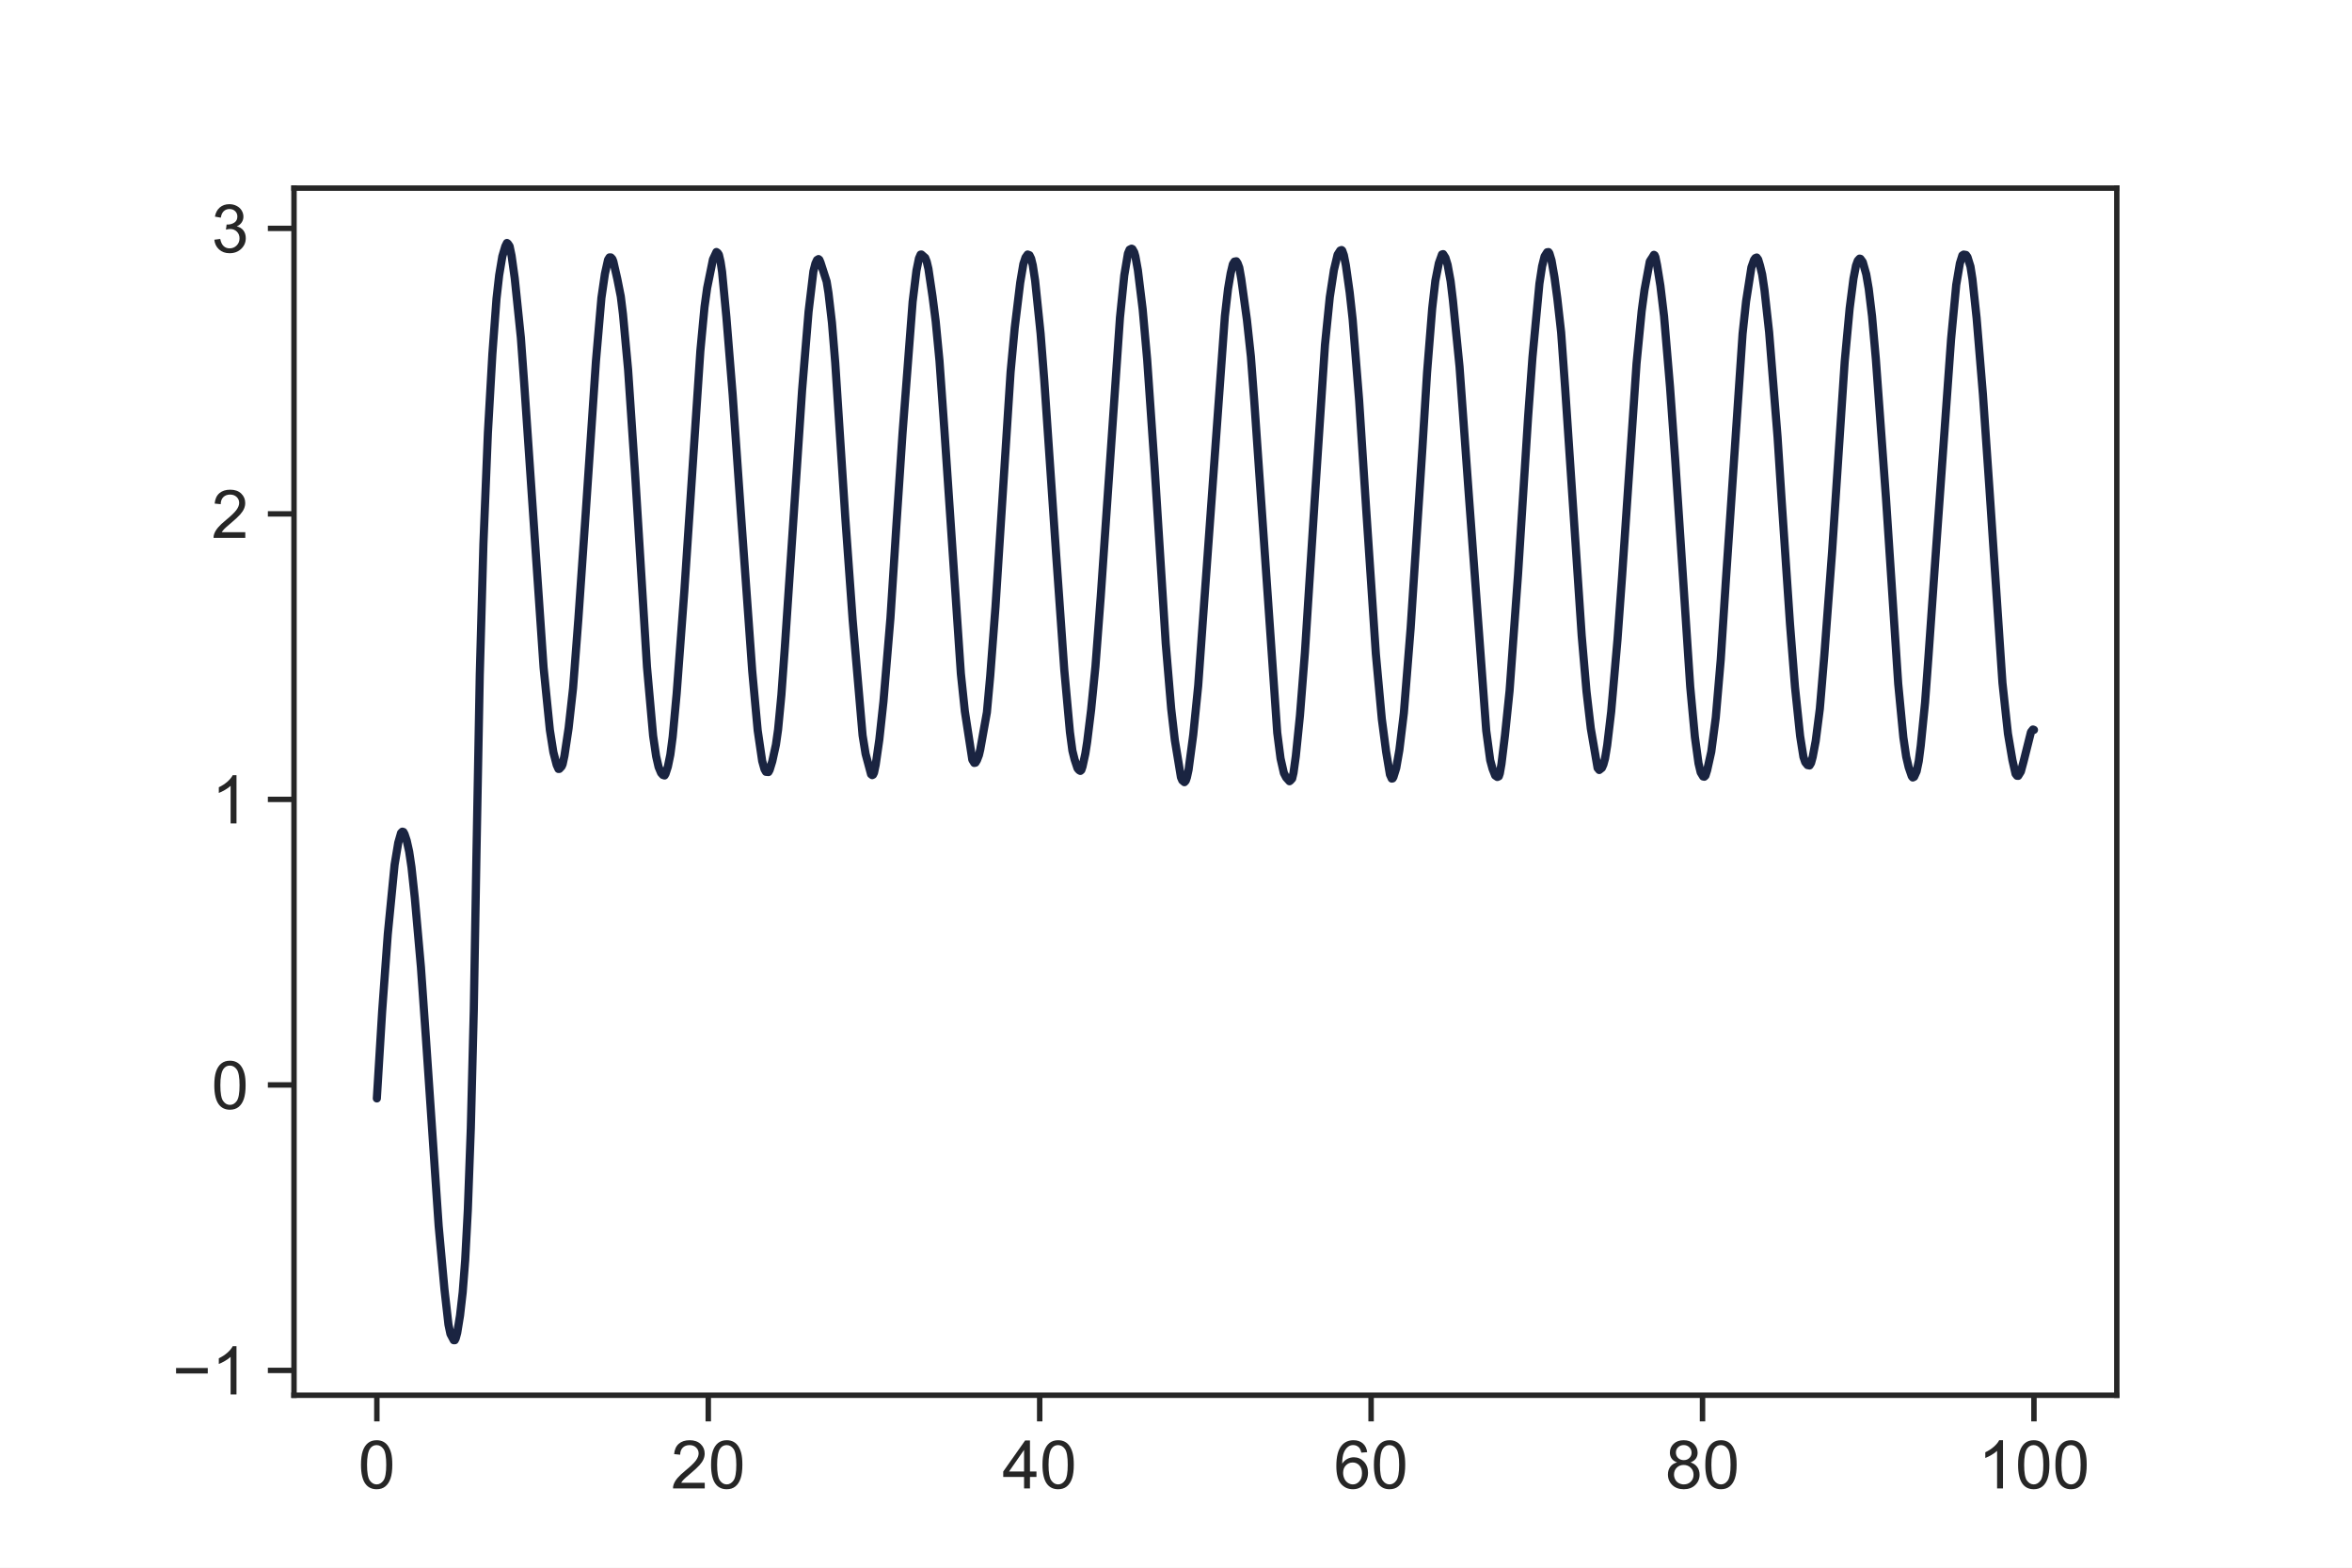
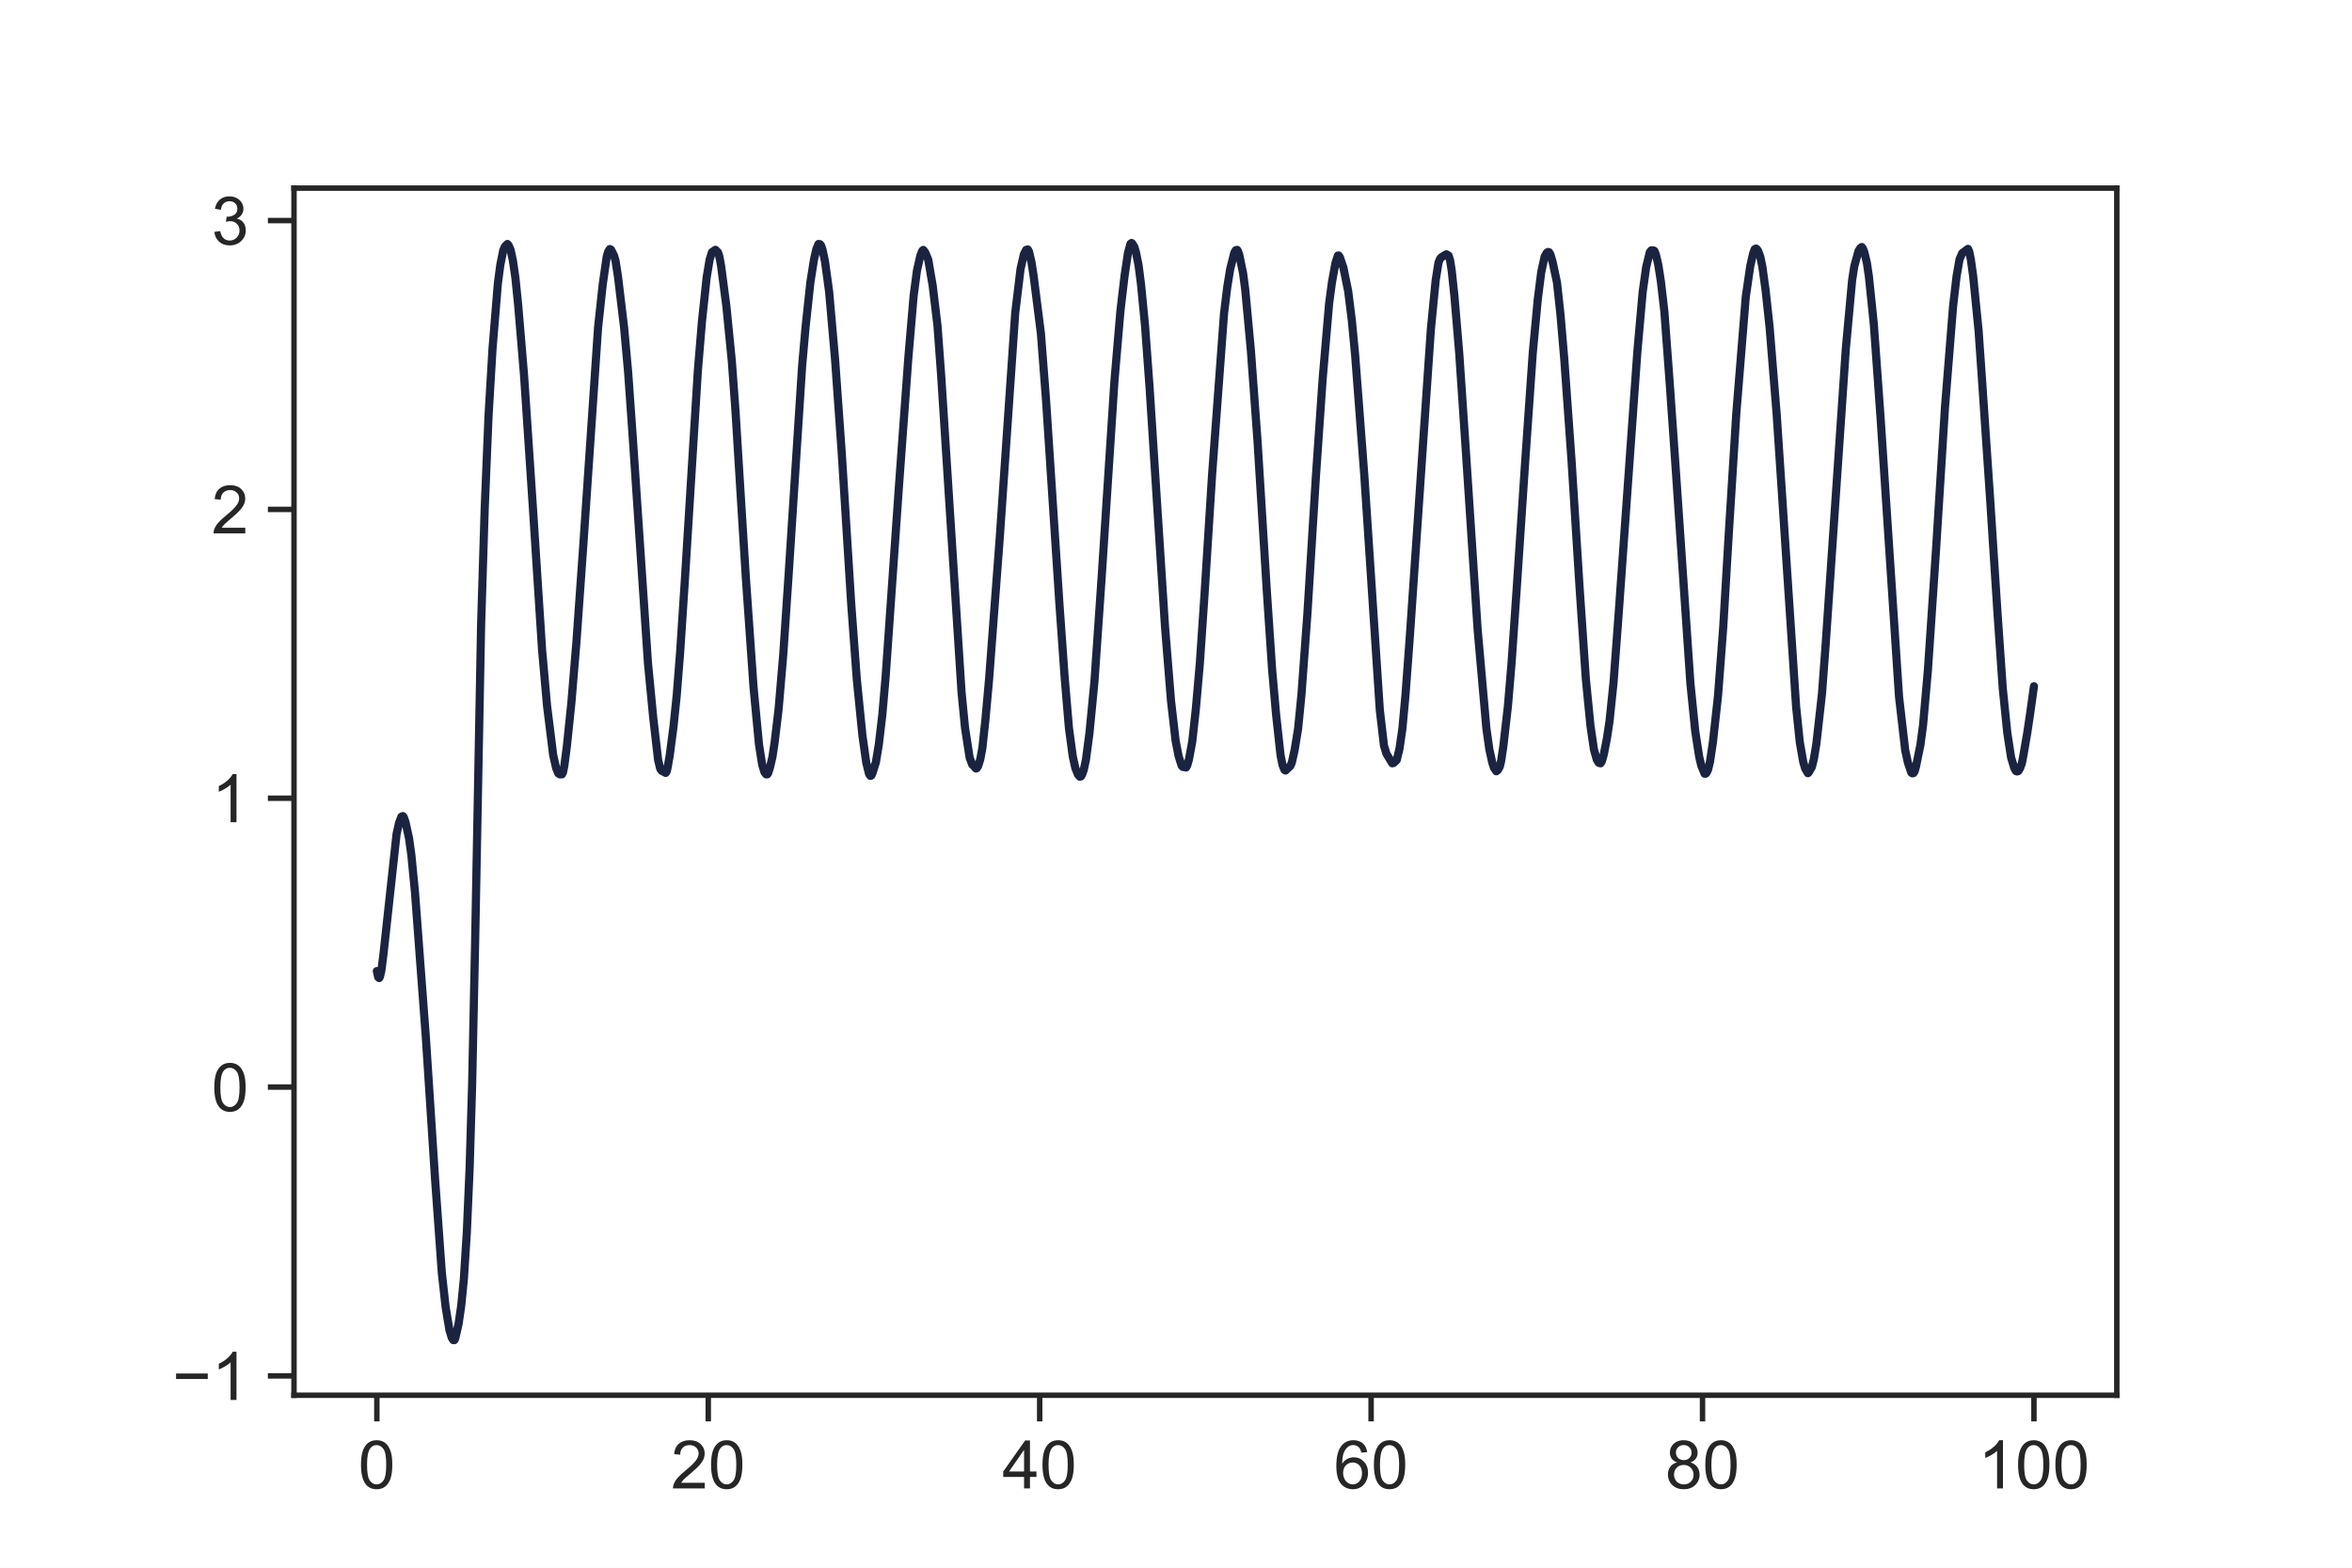
<svg xmlns="http://www.w3.org/2000/svg" xmlns:xlink="http://www.w3.org/1999/xlink" width="432pt" height="288pt" viewBox="0 0 432 288" version="1.1">
  <defs>
    <style type="text/css">*{stroke-linejoin: round; stroke-linecap: butt}</style>
  </defs>
  <g id="figure_1">
    <g id="patch_1">
      <path d="M 0 288  L 432 288  L 432 0  L 0 0  z " style="fill: #ffffff" />
    </g>
    <g id="axes_1">
      <g id="patch_2">
        <path d="M 54 256.32  L 388.8 256.32  L 388.8 34.56  L 54 34.56  z " style="fill: #ffffff" />
      </g>
      <g id="matplotlib.axis_1">
        <g id="xtick_1">
          <g id="line2d_1">
            <defs>
-               <path id="m3e1352fc8e" d="M 0 0  L 0 4.8  " style="stroke: #262626" />
+               <path id="m2a15661d1d" d="M 0 0  L 0 4.8  " style="stroke: #262626" />
            </defs>
            <g>
-               <use xlink:href="#m3e1352fc8e" x="69.218" y="256.32" style="fill: #262626; stroke: #262626" />
+               <use xlink:href="#m2a15661d1d" x="69.218" y="256.32" style="fill: #262626; stroke: #262626" />
            </g>
          </g>
          <g id="text_1">
            <g style="fill: #262626" transform="translate(65.79264 273.4384) scale(0.1232 -0.1232)">
              <defs>
                <path id="ArialMT-30" d="M 266 2259  Q 266 3072 433 3567  Q 600 4063 929 4331  Q 1259 4600 1759 4600  Q 2128 4600 2406 4451  Q 2684 4303 2865 4023  Q 3047 3744 3150 3342  Q 3253 2941 3253 2259  Q 3253 1453 3087 958  Q 2922 463 2592 192  Q 2263 -78 1759 -78  Q 1097 -78 719 397  Q 266 969 266 2259  z M 844 2259  Q 844 1131 1108 757  Q 1372 384 1759 384  Q 2147 384 2411 759  Q 2675 1134 2675 2259  Q 2675 3391 2411 3762  Q 2147 4134 1753 4134  Q 1366 4134 1134 3806  Q 844 3388 844 2259  z " transform="scale(0.015625)" />
              </defs>
              <use xlink:href="#ArialMT-30" />
            </g>
          </g>
        </g>
        <g id="xtick_2">
          <g id="line2d_2">
            <g>
-               <use xlink:href="#m3e1352fc8e" x="130.091" y="256.32" style="fill: #262626; stroke: #262626" />
+               <use xlink:href="#m2a15661d1d" x="130.091" y="256.32" style="fill: #262626; stroke: #262626" />
            </g>
          </g>
          <g id="text_2">
            <g style="fill: #262626" transform="translate(123.2398 273.4384) scale(0.1232 -0.1232)">
              <defs>
                <path id="ArialMT-32" d="M 3222 541  L 3222 0  L 194 0  Q 188 203 259 391  Q 375 700 629 1000  Q 884 1300 1366 1694  Q 2113 2306 2375 2664  Q 2638 3022 2638 3341  Q 2638 3675 2398 3904  Q 2159 4134 1775 4134  Q 1369 4134 1125 3890  Q 881 3647 878 3216  L 300 3275  Q 359 3922 746 4261  Q 1134 4600 1788 4600  Q 2447 4600 2831 4234  Q 3216 3869 3216 3328  Q 3216 3053 3103 2787  Q 2991 2522 2730 2228  Q 2469 1934 1863 1422  Q 1356 997 1212 845  Q 1069 694 975 541  L 3222 541  z " transform="scale(0.015625)" />
              </defs>
              <use xlink:href="#ArialMT-32" />
              <use xlink:href="#ArialMT-30" transform="translate(55.61523 0)" />
            </g>
          </g>
        </g>
        <g id="xtick_3">
          <g id="line2d_3">
            <g>
-               <use xlink:href="#m3e1352fc8e" x="190.964" y="256.32" style="fill: #262626; stroke: #262626" />
+               <use xlink:href="#m2a15661d1d" x="190.964" y="256.32" style="fill: #262626; stroke: #262626" />
            </g>
          </g>
          <g id="text_3">
            <g style="fill: #262626" transform="translate(184.1126 273.4384) scale(0.1232 -0.1232)">
              <defs>
                <path id="ArialMT-34" d="M 2069 0  L 2069 1097  L 81 1097  L 81 1613  L 2172 4581  L 2631 4581  L 2631 1613  L 3250 1613  L 3250 1097  L 2631 1097  L 2631 0  L 2069 0  z M 2069 1613  L 2069 3678  L 634 1613  L 2069 1613  z " transform="scale(0.015625)" />
              </defs>
              <use xlink:href="#ArialMT-34" />
              <use xlink:href="#ArialMT-30" transform="translate(55.61523 0)" />
            </g>
          </g>
        </g>
        <g id="xtick_4">
          <g id="line2d_4">
            <g>
-               <use xlink:href="#m3e1352fc8e" x="251.836" y="256.32" style="fill: #262626; stroke: #262626" />
+               <use xlink:href="#m2a15661d1d" x="251.836" y="256.32" style="fill: #262626; stroke: #262626" />
            </g>
          </g>
          <g id="text_4">
            <g style="fill: #262626" transform="translate(244.9853 273.4384) scale(0.1232 -0.1232)">
              <defs>
                <path id="ArialMT-36" d="M 3184 3459  L 2625 3416  Q 2550 3747 2413 3897  Q 2184 4138 1850 4138  Q 1581 4138 1378 3988  Q 1113 3794 959 3422  Q 806 3050 800 2363  Q 1003 2672 1297 2822  Q 1591 2972 1913 2972  Q 2475 2972 2870 2558  Q 3266 2144 3266 1488  Q 3266 1056 3080 686  Q 2894 316 2569 119  Q 2244 -78 1831 -78  Q 1128 -78 684 439  Q 241 956 241 2144  Q 241 3472 731 4075  Q 1159 4600 1884 4600  Q 2425 4600 2770 4297  Q 3116 3994 3184 3459  z M 888 1484  Q 888 1194 1011 928  Q 1134 663 1356 523  Q 1578 384 1822 384  Q 2178 384 2434 671  Q 2691 959 2691 1453  Q 2691 1928 2437 2201  Q 2184 2475 1800 2475  Q 1419 2475 1153 2201  Q 888 1928 888 1484  z " transform="scale(0.015625)" />
              </defs>
              <use xlink:href="#ArialMT-36" />
              <use xlink:href="#ArialMT-30" transform="translate(55.61523 0)" />
            </g>
          </g>
        </g>
        <g id="xtick_5">
          <g id="line2d_5">
            <g>
-               <use xlink:href="#m3e1352fc8e" x="312.709" y="256.32" style="fill: #262626; stroke: #262626" />
+               <use xlink:href="#m2a15661d1d" x="312.709" y="256.32" style="fill: #262626; stroke: #262626" />
            </g>
          </g>
          <g id="text_5">
            <g style="fill: #262626" transform="translate(305.858 273.4384) scale(0.1232 -0.1232)">
              <defs>
                <path id="ArialMT-38" d="M 1131 2484  Q 781 2613 612 2850  Q 444 3088 444 3419  Q 444 3919 803 4259  Q 1163 4600 1759 4600  Q 2359 4600 2725 4251  Q 3091 3903 3091 3403  Q 3091 3084 2923 2848  Q 2756 2613 2416 2484  Q 2838 2347 3058 2040  Q 3278 1734 3278 1309  Q 3278 722 2862 322  Q 2447 -78 1769 -78  Q 1091 -78 675 323  Q 259 725 259 1325  Q 259 1772 486 2073  Q 713 2375 1131 2484  z M 1019 3438  Q 1019 3113 1228 2906  Q 1438 2700 1772 2700  Q 2097 2700 2305 2904  Q 2513 3109 2513 3406  Q 2513 3716 2298 3927  Q 2084 4138 1766 4138  Q 1444 4138 1231 3931  Q 1019 3725 1019 3438  z M 838 1322  Q 838 1081 952 856  Q 1066 631 1291 507  Q 1516 384 1775 384  Q 2178 384 2440 643  Q 2703 903 2703 1303  Q 2703 1709 2433 1975  Q 2163 2241 1756 2241  Q 1359 2241 1098 1978  Q 838 1716 838 1322  z " transform="scale(0.015625)" />
              </defs>
              <use xlink:href="#ArialMT-38" />
              <use xlink:href="#ArialMT-30" transform="translate(55.61523 0)" />
            </g>
          </g>
        </g>
        <g id="xtick_6">
          <g id="line2d_6">
            <g>
-               <use xlink:href="#m3e1352fc8e" x="373.582" y="256.32" style="fill: #262626; stroke: #262626" />
+               <use xlink:href="#m2a15661d1d" x="373.582" y="256.32" style="fill: #262626; stroke: #262626" />
            </g>
          </g>
          <g id="text_6">
            <g style="fill: #262626" transform="translate(363.3052 273.4384) scale(0.1232 -0.1232)">
              <defs>
                <path id="ArialMT-31" d="M 2384 0  L 1822 0  L 1822 3584  Q 1619 3391 1289 3197  Q 959 3003 697 2906  L 697 3450  Q 1169 3672 1522 3987  Q 1875 4303 2022 4600  L 2384 4600  L 2384 0  z " transform="scale(0.015625)" />
              </defs>
              <use xlink:href="#ArialMT-31" />
              <use xlink:href="#ArialMT-30" transform="translate(55.61523 0)" />
              <use xlink:href="#ArialMT-30" transform="translate(111.2305 0)" />
            </g>
          </g>
        </g>
      </g>
      <g id="matplotlib.axis_2">
        <g id="ytick_1">
          <g id="line2d_7">
            <defs>
-               <path id="m61f95ea9ac" d="M 0 0  L -4.8 0  " style="stroke: #262626" />
+               <path id="m0e67745b8a" d="M 0 0  L -4.8 0  " style="stroke: #262626" />
            </defs>
            <g>
-               <use xlink:href="#m61f95ea9ac" x="54" y="251.759" style="fill: #262626; stroke: #262626" />
+               <use xlink:href="#m0e67745b8a" x="54" y="252.77" style="fill: #262626; stroke: #262626" />
            </g>
          </g>
          <g id="text_7">
-             <g style="fill: #262626" transform="translate(31.65328 256.1686) scale(0.1232 -0.1232)">
+             <g style="fill: #262626" transform="translate(31.65328 257.1795) scale(0.1232 -0.1232)">
              <defs>
                <path id="ArialMT-2212" d="M 3381 1997  L 356 1997  L 356 2522  L 3381 2522  L 3381 1997  z " transform="scale(0.015625)" />
              </defs>
              <use xlink:href="#ArialMT-2212" />
              <use xlink:href="#ArialMT-31" transform="translate(58.39844 0)" />
            </g>
          </g>
        </g>
        <g id="ytick_2">
          <g id="line2d_8">
            <g>
-               <use xlink:href="#m61f95ea9ac" x="54" y="199.309" style="fill: #262626; stroke: #262626" />
+               <use xlink:href="#m0e67745b8a" x="54" y="199.707" style="fill: #262626; stroke: #262626" />
            </g>
          </g>
          <g id="text_8">
-             <g style="fill: #262626" transform="translate(38.84893 203.7178) scale(0.1232 -0.1232)">
+             <g style="fill: #262626" transform="translate(38.84893 204.1165) scale(0.1232 -0.1232)">
              <use xlink:href="#ArialMT-30" />
            </g>
          </g>
        </g>
        <g id="ytick_3">
          <g id="line2d_9">
            <g>
-               <use xlink:href="#m61f95ea9ac" x="54" y="146.858" style="fill: #262626; stroke: #262626" />
+               <use xlink:href="#m0e67745b8a" x="54" y="146.644" style="fill: #262626; stroke: #262626" />
            </g>
          </g>
          <g id="text_9">
-             <g style="fill: #262626" transform="translate(38.84893 151.2669) scale(0.1232 -0.1232)">
+             <g style="fill: #262626" transform="translate(38.84893 151.0534) scale(0.1232 -0.1232)">
              <use xlink:href="#ArialMT-31" />
            </g>
          </g>
        </g>
        <g id="ytick_4">
          <g id="line2d_10">
            <g>
-               <use xlink:href="#m61f95ea9ac" x="54" y="94.407" style="fill: #262626; stroke: #262626" />
+               <use xlink:href="#m0e67745b8a" x="54" y="93.581" style="fill: #262626; stroke: #262626" />
            </g>
          </g>
          <g id="text_10">
-             <g style="fill: #262626" transform="translate(38.84893 98.81609) scale(0.1232 -0.1232)">
+             <g style="fill: #262626" transform="translate(38.84893 97.99038) scale(0.1232 -0.1232)">
              <use xlink:href="#ArialMT-32" />
            </g>
          </g>
        </g>
        <g id="ytick_5">
          <g id="line2d_11">
            <g>
-               <use xlink:href="#m61f95ea9ac" x="54" y="41.956" style="fill: #262626; stroke: #262626" />
+               <use xlink:href="#m0e67745b8a" x="54" y="40.518" style="fill: #262626; stroke: #262626" />
            </g>
          </g>
          <g id="text_11">
-             <g style="fill: #262626" transform="translate(38.84893 46.36525) scale(0.1232 -0.1232)">
+             <g style="fill: #262626" transform="translate(38.84893 44.92735) scale(0.1232 -0.1232)">
              <defs>
                <path id="ArialMT-33" d="M 269 1209  L 831 1284  Q 928 806 1161 595  Q 1394 384 1728 384  Q 2125 384 2398 659  Q 2672 934 2672 1341  Q 2672 1728 2419 1979  Q 2166 2231 1775 2231  Q 1616 2231 1378 2169  L 1441 2663  Q 1497 2656 1531 2656  Q 1891 2656 2178 2843  Q 2466 3031 2466 3422  Q 2466 3731 2256 3934  Q 2047 4138 1716 4138  Q 1388 4138 1169 3931  Q 950 3725 888 3313  L 325 3413  Q 428 3978 793 4289  Q 1159 4600 1703 4600  Q 2078 4600 2393 4439  Q 2709 4278 2876 4000  Q 3044 3722 3044 3409  Q 3044 3113 2884 2869  Q 2725 2625 2413 2481  Q 2819 2388 3044 2092  Q 3269 1797 3269 1353  Q 3269 753 2831 336  Q 2394 -81 1725 -81  Q 1122 -81 723 278  Q 325 638 269 1209  z " transform="scale(0.015625)" />
              </defs>
              <use xlink:href="#ArialMT-33" />
            </g>
          </g>
        </g>
      </g>
      <g id="line2d_12">
-         <path d="M 69.218 201.789  L 70.192 185.794  L 71.227 171.607  L 72.475 158.872  L 73.145 154.831  L 73.662 153.032  L 73.906 152.787  L 74.088 152.838  L 74.302 153.226  L 74.697 154.406  L 75.154 156.449  L 75.58 159.32  L 76.189 164.976  L 77.315 177.705  L 78.228 190.705  L 80.572 225.229  L 81.637 236.88  L 82.368 243.334  L 82.733 245.056  L 83.342 246.209  L 83.525 246.212  L 83.707 245.856  L 83.981 244.84  L 84.499 241.652  L 84.986 237.394  L 85.442 231.52  L 85.929 222.261  L 86.477 207.237  L 87.025 185.515  L 87.512 156.914  L 88.121 123.975  L 88.791 99.915  L 89.613 79.535  L 90.434 65.084  L 91.195 54.853  L 91.682 50.558  L 92.261 47.106  L 92.809 45.256  L 93.113 44.64  L 93.265 44.739  L 93.6 45.235  L 93.965 46.982  L 94.544 51.131  L 95.67 62.047  L 96.279 70.421  L 99.84 122.598  L 100.997 134.117  L 101.636 138.172  L 102.245 140.52  L 102.58 141.266  L 102.732 141.255  L 103.158 140.806  L 103.341 140.383  L 103.676 138.832  L 104.437 133.782  L 105.258 126.408  L 106.233 113.683  L 107.572 94.376  L 109.459 66.348  L 110.464 54.732  L 111.103 50.324  L 111.681 47.722  L 111.955 47.288  L 112.199 47.29  L 112.473 47.579  L 112.655 48.042  L 113.386 51.25  L 114.025 54.481  L 114.421 57.702  L 115.364 67.909  L 116.643 86.913  L 118.834 122.51  L 119.961 135.174  L 120.509 138.918  L 120.965 140.906  L 121.422 141.995  L 121.757 142.367  L 122.061 142.464  L 122.244 142.155  L 122.67 140.839  L 123.126 138.624  L 123.553 135.363  L 124.283 127.438  L 125.683 108.761  L 128.636 64.481  L 129.397 56.411  L 129.884 52.896  L 130.949 47.662  L 131.589 46.298  L 131.832 46.467  L 132.045 46.807  L 132.35 48.11  L 132.623 49.909  L 133.415 58.217  L 134.572 72.512  L 136.094 94.426  L 138.163 123.285  L 139.168 134.187  L 139.99 139.797  L 140.416 141.312  L 140.69 141.793  L 141.147 141.833  L 141.36 141.449  L 141.847 139.863  L 142.516 136.812  L 142.912 134.044  L 143.521 127.676  L 144.16 118.844  L 147.326 71.64  L 148.513 57.264  L 149.396 49.871  L 149.761 48.432  L 150.065 47.768  L 150.339 47.599  L 150.491 47.722  L 150.704 48.219  L 151.831 51.715  L 152.166 53.805  L 152.805 59.27  L 153.414 66.681  L 155.27 95.277  L 156.61 113.882  L 158.436 135.108  L 158.984 138.492  L 159.988 142.229  L 160.202 142.396  L 160.354 142.319  L 160.536 141.948  L 160.841 140.496  L 161.51 135.851  L 162.271 128.842  L 163.55 113.55  L 164.646 96.462  L 165.772 79.59  L 167.629 55.409  L 168.329 49.706  L 168.785 47.473  L 169.09 46.771  L 169.242 46.758  L 169.942 47.369  L 170.216 48.075  L 170.521 49.363  L 171.282 54.489  L 171.86 59.008  L 172.56 66.295  L 173.473 79.189  L 176.487 123.765  L 177.217 130.683  L 178.587 139.569  L 178.952 140.16  L 179.165 140.113  L 179.439 139.665  L 179.805 138.716  L 180.048 137.681  L 181.266 130.871  L 181.874 124.221  L 182.848 111.455  L 183.609 99.598  L 185.618 68.348  L 186.379 60.208  L 187.384 51.932  L 187.962 48.499  L 188.358 47.307  L 188.754 46.756  L 189.089 46.884  L 189.393 47.505  L 189.697 48.746  L 190.124 51.532  L 191.128 61.263  L 191.798 69.787  L 193.989 101.919  L 195.481 123.084  L 196.516 134.484  L 196.972 137.913  L 197.368 139.509  L 197.916 141.16  L 198.22 141.503  L 198.433 141.619  L 198.616 141.458  L 198.829 140.834  L 199.347 138.453  L 199.681 136.31  L 200.412 130.375  L 201.203 122.443  L 202.178 109.57  L 205.708 58.34  L 206.5 50.581  L 207.17 46.578  L 207.474 45.862  L 207.839 45.685  L 207.991 45.753  L 208.326 46.349  L 208.539 47.097  L 208.996 49.618  L 209.879 56.827  L 210.701 66.031  L 212.07 85.804  L 214.11 118.178  L 215.114 130.172  L 215.784 135.966  L 216.91 142.798  L 217.154 143.363  L 217.549 143.695  L 217.793 143.429  L 218.006 142.806  L 218.31 141.41  L 219.163 135.018  L 220.076 125.963  L 220.898 114.513  L 224.977 58.078  L 225.555 53.073  L 226.042 50.198  L 226.438 48.547  L 226.742 48.059  L 227.077 47.998  L 227.32 48.36  L 227.625 49.176  L 227.99 51.253  L 229.025 58.753  L 229.756 65.519  L 230.364 73.56  L 234.595 134.616  L 235.204 139.342  L 235.813 142.02  L 236.239 142.846  L 236.848 143.518  L 237 143.404  L 237.335 143.034  L 237.579 141.999  L 238.005 138.913  L 238.766 131.461  L 239.679 119.87  L 241.475 91.858  L 243.362 63.352  L 244.245 54.598  L 245.006 49.607  L 245.675 46.793  L 246.162 46.032  L 246.406 45.933  L 246.528 46.028  L 246.832 46.874  L 247.197 48.718  L 247.898 53.705  L 248.445 58.664  L 249.633 73.48  L 250.941 93.705  L 252.707 120.119  L 253.803 132.081  L 254.594 138.104  L 255.294 142.295  L 255.629 143.034  L 255.781 143.007  L 255.934 142.754  L 256.451 141.091  L 257.029 137.774  L 257.851 130.979  L 259.099 115.382  L 261.26 82.281  L 262.113 68.461  L 263.056 56.658  L 263.635 51.589  L 264.274 48.362  L 264.852 46.746  L 265.065 46.684  L 265.491 47.351  L 265.887 48.646  L 266.435 51.638  L 266.861 55.17  L 268.079 67.368  L 269.783 90.915  L 272.98 134.223  L 273.71 139.647  L 274.136 141.224  L 274.623 142.465  L 275.019 142.739  L 275.293 142.621  L 275.476 142.084  L 275.78 140.342  L 276.419 135.114  L 277.272 126.88  L 278.824 105.528  L 280.681 76.475  L 281.472 65.646  L 282.751 52.107  L 283.238 48.931  L 283.694 47.103  L 284.181 46.341  L 284.425 46.312  L 284.577 46.522  L 284.973 47.828  L 285.521 50.97  L 286.038 54.831  L 286.738 61.046  L 287.469 71.209  L 290.513 116.755  L 291.395 126.992  L 292.187 133.823  L 293.435 141.086  L 293.739 141.456  L 294.226 141.069  L 294.5 140.453  L 294.805 139.334  L 295.2 136.911  L 295.931 130.743  L 297.088 117.54  L 297.94 105.803  L 300.588 66.778  L 301.532 57.136  L 302.049 53.272  L 303.023 48.026  L 303.328 47.548  L 303.48 47.328  L 303.784 46.817  L 303.906 46.89  L 304.058 47.235  L 304.363 48.733  L 304.971 52.499  L 305.641 58.077  L 306.737 71.068  L 307.681 84.306  L 310.45 126.178  L 311.303 135.365  L 311.972 140.242  L 312.368 141.897  L 312.825 142.648  L 313.038 142.689  L 313.251 142.48  L 313.555 141.515  L 314.316 138.104  L 315.138 131.849  L 316.051 121.214  L 316.995 106.707  L 320.069 61.293  L 320.709 55.358  L 321.683 49.122  L 322.17 47.742  L 322.413 47.411  L 322.657 47.306  L 322.931 47.675  L 323.265 48.79  L 323.661 50.405  L 324.087 53.284  L 324.94 61.025  L 326.492 80.294  L 327.223 91.657  L 328.775 114.63  L 329.688 126.181  L 330.632 135.212  L 331.241 139.053  L 331.575 140.03  L 332.002 140.557  L 332.367 140.622  L 332.641 140.176  L 332.945 139.054  L 333.493 136.144  L 334.254 130.22  L 335.076 120.43  L 336.507 101.352  L 338.82 66.443  L 339.733 56.65  L 340.433 51.181  L 340.89 48.816  L 341.225 47.882  L 341.56 47.513  L 341.712 47.548  L 342.138 48.132  L 342.777 50.38  L 343.234 53.046  L 343.843 58.084  L 344.543 65.964  L 346.399 91.437  L 348.652 125.632  L 349.596 135.476  L 350.113 138.996  L 350.57 140.947  L 351.148 142.624  L 351.331 142.83  L 351.574 142.709  L 352.031 141.704  L 352.426 139.815  L 352.792 136.971  L 353.583 129.078  L 354.192 120.852  L 355.379 104.013  L 358.362 62.3  L 359.306 52.327  L 359.975 48.383  L 360.432 46.924  L 360.676 46.766  L 361.102 46.838  L 361.376 47.217  L 361.924 48.971  L 362.289 51.292  L 363.05 58.426  L 364.206 72.418  L 365.424 90.041  L 367.798 125.46  L 368.803 134.767  L 369.625 139.624  L 370.203 142.161  L 370.477 142.518  L 370.69 142.534  L 371.177 141.749  L 371.664 139.948  L 373.034 134.482  L 373.399 134.018  L 373.582 134.089  L 373.582 134.089  " clip-path="url(#p4957dbdcde)" style="fill: none; stroke: #1a2441; stroke-width: 1.5; stroke-linecap: round" />
+         <path d="M 69.218 178.399  L 69.462 179.513  L 69.644 179.672  L 69.766 179.485  L 70.04 178.358  L 70.436 175.254  L 72.84 153.214  L 73.297 151.174  L 73.723 150.044  L 73.997 149.923  L 74.18 150.161  L 74.484 151.053  L 75.123 153.963  L 75.55 157.024  L 76.219 163.891  L 78.228 190.732  L 79.902 216.466  L 81.15 233.808  L 81.851 240.151  L 82.551 244.346  L 82.977 245.752  L 83.251 246.19  L 83.464 246.188  L 83.616 245.863  L 84.225 243.229  L 84.712 239.886  L 85.199 234.963  L 85.747 226.355  L 86.264 214.395  L 86.721 199.166  L 87.269 173.064  L 88.365 114.835  L 89.034 93.22  L 89.734 76.357  L 90.465 64.029  L 91.439 52.131  L 91.896 48.654  L 92.443 45.941  L 92.748 45.272  L 93.204 44.824  L 93.418 45.064  L 93.783 45.919  L 94.209 47.888  L 94.666 51.044  L 95.183 56.148  L 96.248 68.864  L 97.892 93.47  L 99.566 119.392  L 100.479 129.664  L 101.606 138.723  L 102.154 141.131  L 102.549 142.08  L 102.854 142.269  L 103.219 142.248  L 103.402 141.908  L 103.645 140.722  L 104.132 136.966  L 104.954 129.025  L 105.867 118.063  L 107.146 100.028  L 109.855 60.115  L 110.707 52.232  L 111.438 47.161  L 111.712 46.221  L 112.016 45.754  L 112.229 45.871  L 112.777 46.946  L 113.051 47.878  L 113.508 50.822  L 114.634 60.207  L 115.364 68.276  L 116.186 79.845  L 119.017 121.85  L 119.991 131.942  L 120.874 139.592  L 121.27 141.241  L 121.513 141.585  L 122.274 141.99  L 122.426 141.793  L 122.609 141.063  L 123.005 138.801  L 123.705 133.466  L 124.283 127.896  L 124.922 119.829  L 125.744 107.332  L 128.179 68.091  L 128.94 58.949  L 129.793 50.975  L 130.341 47.689  L 130.767 46.333  L 131.406 45.892  L 131.862 46.345  L 132.106 47.033  L 132.441 48.816  L 133.415 56.245  L 134.419 66.371  L 135.089 75.484  L 135.88 88.298  L 136.976 105.888  L 138.407 126.273  L 139.411 136.814  L 139.99 140.467  L 140.416 141.876  L 140.72 142.252  L 140.933 142.258  L 141.086 142.041  L 141.42 141.006  L 141.877 139.038  L 142.273 136.422  L 143.003 130.32  L 143.856 120.336  L 144.86 105.446  L 147.326 67.264  L 147.965 60.051  L 148.848 51.842  L 149.517 47.629  L 149.943 45.766  L 150.339 44.822  L 150.613 44.859  L 150.796 45.078  L 151.07 45.851  L 151.526 48.01  L 152.287 53.566  L 153.383 66.05  L 154.601 83.163  L 156.336 110.793  L 157.371 124.795  L 158.406 135.139  L 159.106 140.095  L 159.623 142.195  L 159.867 142.537  L 160.049 142.472  L 160.232 142.071  L 160.871 140.062  L 161.419 136.738  L 162.058 131.32  L 162.667 124.328  L 165.133 89.049  L 166.837 65.75  L 167.811 54.326  L 168.42 49.709  L 169.059 46.897  L 169.394 46.085  L 169.577 45.917  L 169.607 45.937  L 169.942 46.392  L 170.49 47.692  L 171.312 52.499  L 172.195 59.857  L 172.864 68.93  L 176.608 127.137  L 177.248 133.713  L 178.1 139.21  L 178.587 140.488  L 178.83 140.667  L 179.013 140.919  L 179.257 141.186  L 179.409 141.131  L 179.652 140.742  L 180.048 139.491  L 180.444 137.341  L 180.992 132.247  L 181.661 124.872  L 183.64 98.632  L 186.471 57.466  L 187.445 49.431  L 188.054 46.724  L 188.48 45.9  L 188.784 45.829  L 188.997 46.213  L 189.454 48.166  L 189.85 50.71  L 191.189 61.275  L 192.133 73.537  L 194.568 110.651  L 195.542 124.355  L 196.333 133.708  L 197.033 138.937  L 197.52 141.135  L 198.007 142.317  L 198.342 142.686  L 198.555 142.623  L 198.768 142.254  L 199.073 141.377  L 199.468 139.499  L 200.108 134.638  L 201.021 125.211  L 202.33 106.262  L 204.704 69.854  L 205.8 57.038  L 206.561 50.598  L 207.17 46.527  L 207.626 44.811  L 207.839 44.64  L 207.961 44.721  L 208.357 45.368  L 208.661 46.435  L 209.118 48.698  L 209.574 52.233  L 210.305 59.735  L 211.157 71.34  L 213.988 115.217  L 215.084 128.764  L 215.936 136.143  L 216.484 138.927  L 217.032 140.66  L 217.245 140.886  L 217.854 140.998  L 218.067 140.611  L 218.371 139.538  L 218.98 136.273  L 219.65 130.198  L 220.38 121.836  L 221.233 109.316  L 222.633 87.151  L 224.824 57.567  L 225.403 52.815  L 225.951 49.443  L 226.712 46.411  L 226.986 45.96  L 227.229 45.906  L 227.351 46.06  L 227.625 46.846  L 228.325 50.226  L 228.721 53.259  L 229.756 64.403  L 230.973 81  L 232.678 108.527  L 233.652 122.987  L 234.382 131.245  L 235.204 138.757  L 235.57 140.561  L 235.935 141.447  L 236.117 141.547  L 237 140.718  L 237.274 140.092  L 237.792 137.761  L 238.431 133.837  L 239.04 127.649  L 240.135 112.759  L 241.688 87.665  L 242.936 69.607  L 244.123 55.739  L 244.64 51.891  L 245.28 48.347  L 245.736 46.947  L 245.889 46.94  L 246.102 47.269  L 246.741 49.149  L 247.624 53.483  L 248.293 58.845  L 248.902 65.196  L 250.576 87.166  L 253.437 130.457  L 254.198 136.977  L 254.655 138.475  L 255.72 140.223  L 255.964 140.167  L 256.542 139.624  L 257.06 137.479  L 257.577 133.897  L 258.156 127.612  L 258.977 116.525  L 262.813 60.475  L 263.696 51.487  L 264.213 48.242  L 264.517 47.511  L 264.761 47.249  L 265.4 46.864  L 265.674 46.721  L 266.07 46.96  L 266.344 47.831  L 266.648 49.785  L 267.135 54.373  L 268.018 64.813  L 269.296 83.731  L 271.397 115.593  L 273.01 133.836  L 273.558 137.698  L 274.106 140.152  L 274.41 141.066  L 274.836 141.691  L 275.141 141.451  L 275.476 140.825  L 275.719 139.793  L 276.115 137.146  L 276.967 129.704  L 277.637 121.764  L 278.55 108.552  L 280.194 83.969  L 281.533 64.772  L 282.446 55.012  L 283.085 49.995  L 283.694 47.187  L 284.09 46.457  L 284.333 46.294  L 284.516 46.325  L 284.79 46.793  L 285.186 48.185  L 285.977 51.903  L 286.616 57.769  L 287.317 66  L 288.656 84.691  L 290.147 108.246  L 291.274 124.695  L 292.126 133.335  L 292.765 137.69  L 293.283 139.541  L 293.648 140.131  L 293.983 140.227  L 294.226 139.835  L 294.561 138.646  L 295.139 135.709  L 295.626 132.497  L 296.357 125.453  L 297.27 113.241  L 300.74 64.601  L 301.714 53.647  L 302.354 49.087  L 303.023 46.337  L 303.297 45.995  L 303.723 46.01  L 303.876 46.104  L 304.15 46.802  L 304.576 48.612  L 305.063 51.718  L 305.702 57.249  L 306.676 70.335  L 307.711 85.071  L 310.481 125.516  L 311.364 134.303  L 312.094 139.022  L 312.49 140.688  L 313.099 142.141  L 313.281 142.137  L 313.434 141.994  L 313.708 141.438  L 314.073 139.964  L 314.621 136.305  L 315.564 127.72  L 316.508 115.281  L 317.482 98.84  L 318.913 75.955  L 320.648 54.559  L 321.47 48.922  L 321.987 46.609  L 322.291 45.777  L 322.535 45.659  L 322.687 45.757  L 322.931 46.104  L 323.326 47.209  L 323.692 48.958  L 324.3 53.362  L 325.031 60.135  L 326.34 76.265  L 329.901 129.855  L 330.571 136.332  L 331.21 139.996  L 331.575 141.226  L 332.062 142.042  L 332.184 141.949  L 332.793 140.908  L 333.158 139.44  L 333.615 136.669  L 334.65 127.438  L 335.319 118.478  L 339.033 64.005  L 340.19 51.439  L 340.586 48.908  L 341.346 46.134  L 341.712 45.548  L 341.955 45.381  L 342.168 45.644  L 342.442 46.384  L 342.899 48.309  L 343.264 50.775  L 344.177 59.634  L 345.395 76.527  L 348.804 128.02  L 349.93 137.783  L 350.417 140.045  L 351.057 141.937  L 351.239 142.069  L 351.452 142.031  L 351.665 141.709  L 351.909 140.85  L 352.731 136.842  L 353.218 133.173  L 354.101 123.165  L 355.592 101.071  L 357.236 74.899  L 358.727 56.283  L 359.367 50.764  L 359.915 47.645  L 360.402 46.513  L 361.467 45.722  L 361.68 46.17  L 361.984 47.626  L 362.411 50.678  L 363.415 60.775  L 364.024 69.507  L 365.576 92.313  L 366.885 112.592  L 367.859 126.519  L 368.681 134.588  L 369.381 139.15  L 369.96 141.069  L 370.264 141.642  L 370.477 141.722  L 370.69 141.672  L 371.025 141.147  L 371.36 140.227  L 371.603 138.996  L 372.334 134.757  L 372.882 131.097  L 373.582 126.073  L 373.582 126.073  " clip-path="url(#p2dacd20b9f)" style="fill: none; stroke: #1a2441; stroke-width: 1.5; stroke-linecap: round" />
      </g>
      <g id="patch_3">
        <path d="M 54 256.32  L 54 34.56  " style="fill: none; stroke: #262626; stroke-linejoin: miter; stroke-linecap: square" />
      </g>
      <g id="patch_4">
        <path d="M 388.8 256.32  L 388.8 34.56  " style="fill: none; stroke: #262626; stroke-linejoin: miter; stroke-linecap: square" />
      </g>
      <g id="patch_5">
        <path d="M 54 256.32  L 388.8 256.32  " style="fill: none; stroke: #262626; stroke-linejoin: miter; stroke-linecap: square" />
      </g>
      <g id="patch_6">
        <path d="M 54 34.56  L 388.8 34.56  " style="fill: none; stroke: #262626; stroke-linejoin: miter; stroke-linecap: square" />
      </g>
    </g>
  </g>
  <defs>
-     <clipPath id="p4957dbdcde">
+     <clipPath id="p2dacd20b9f">
      <rect x="54" y="34.56" width="334.8" height="221.76" />
    </clipPath>
  </defs>
</svg>
